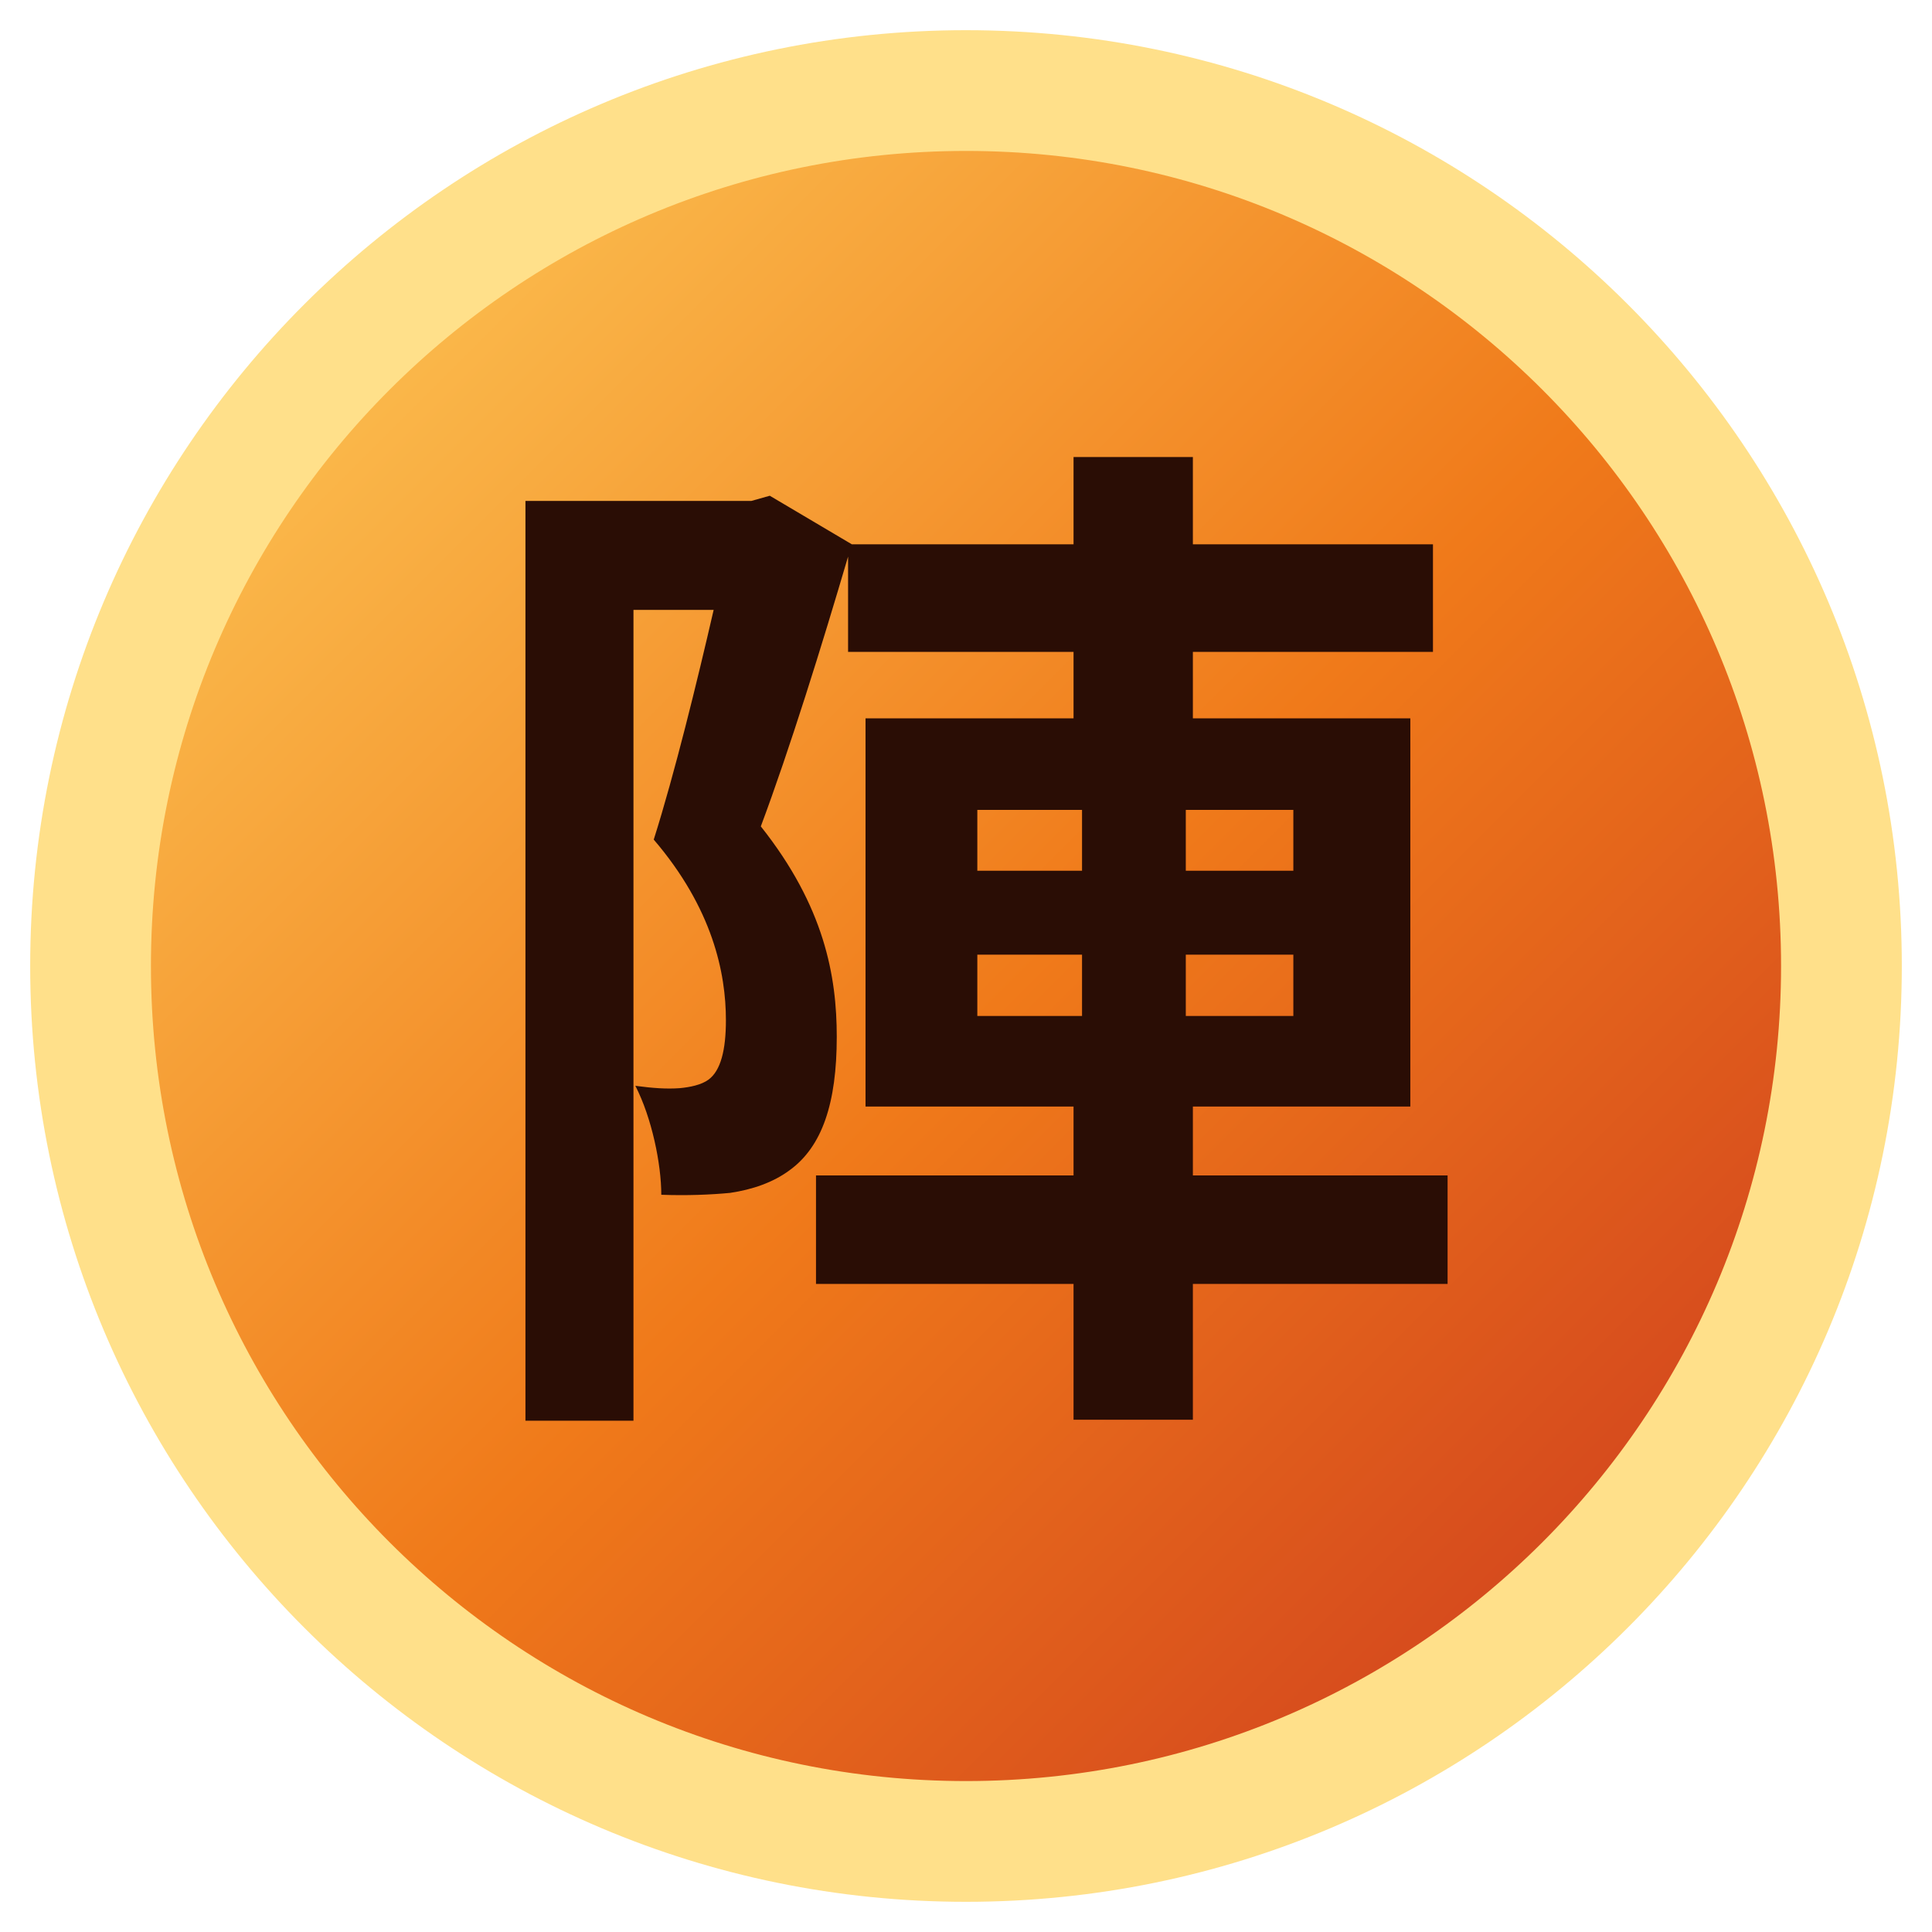
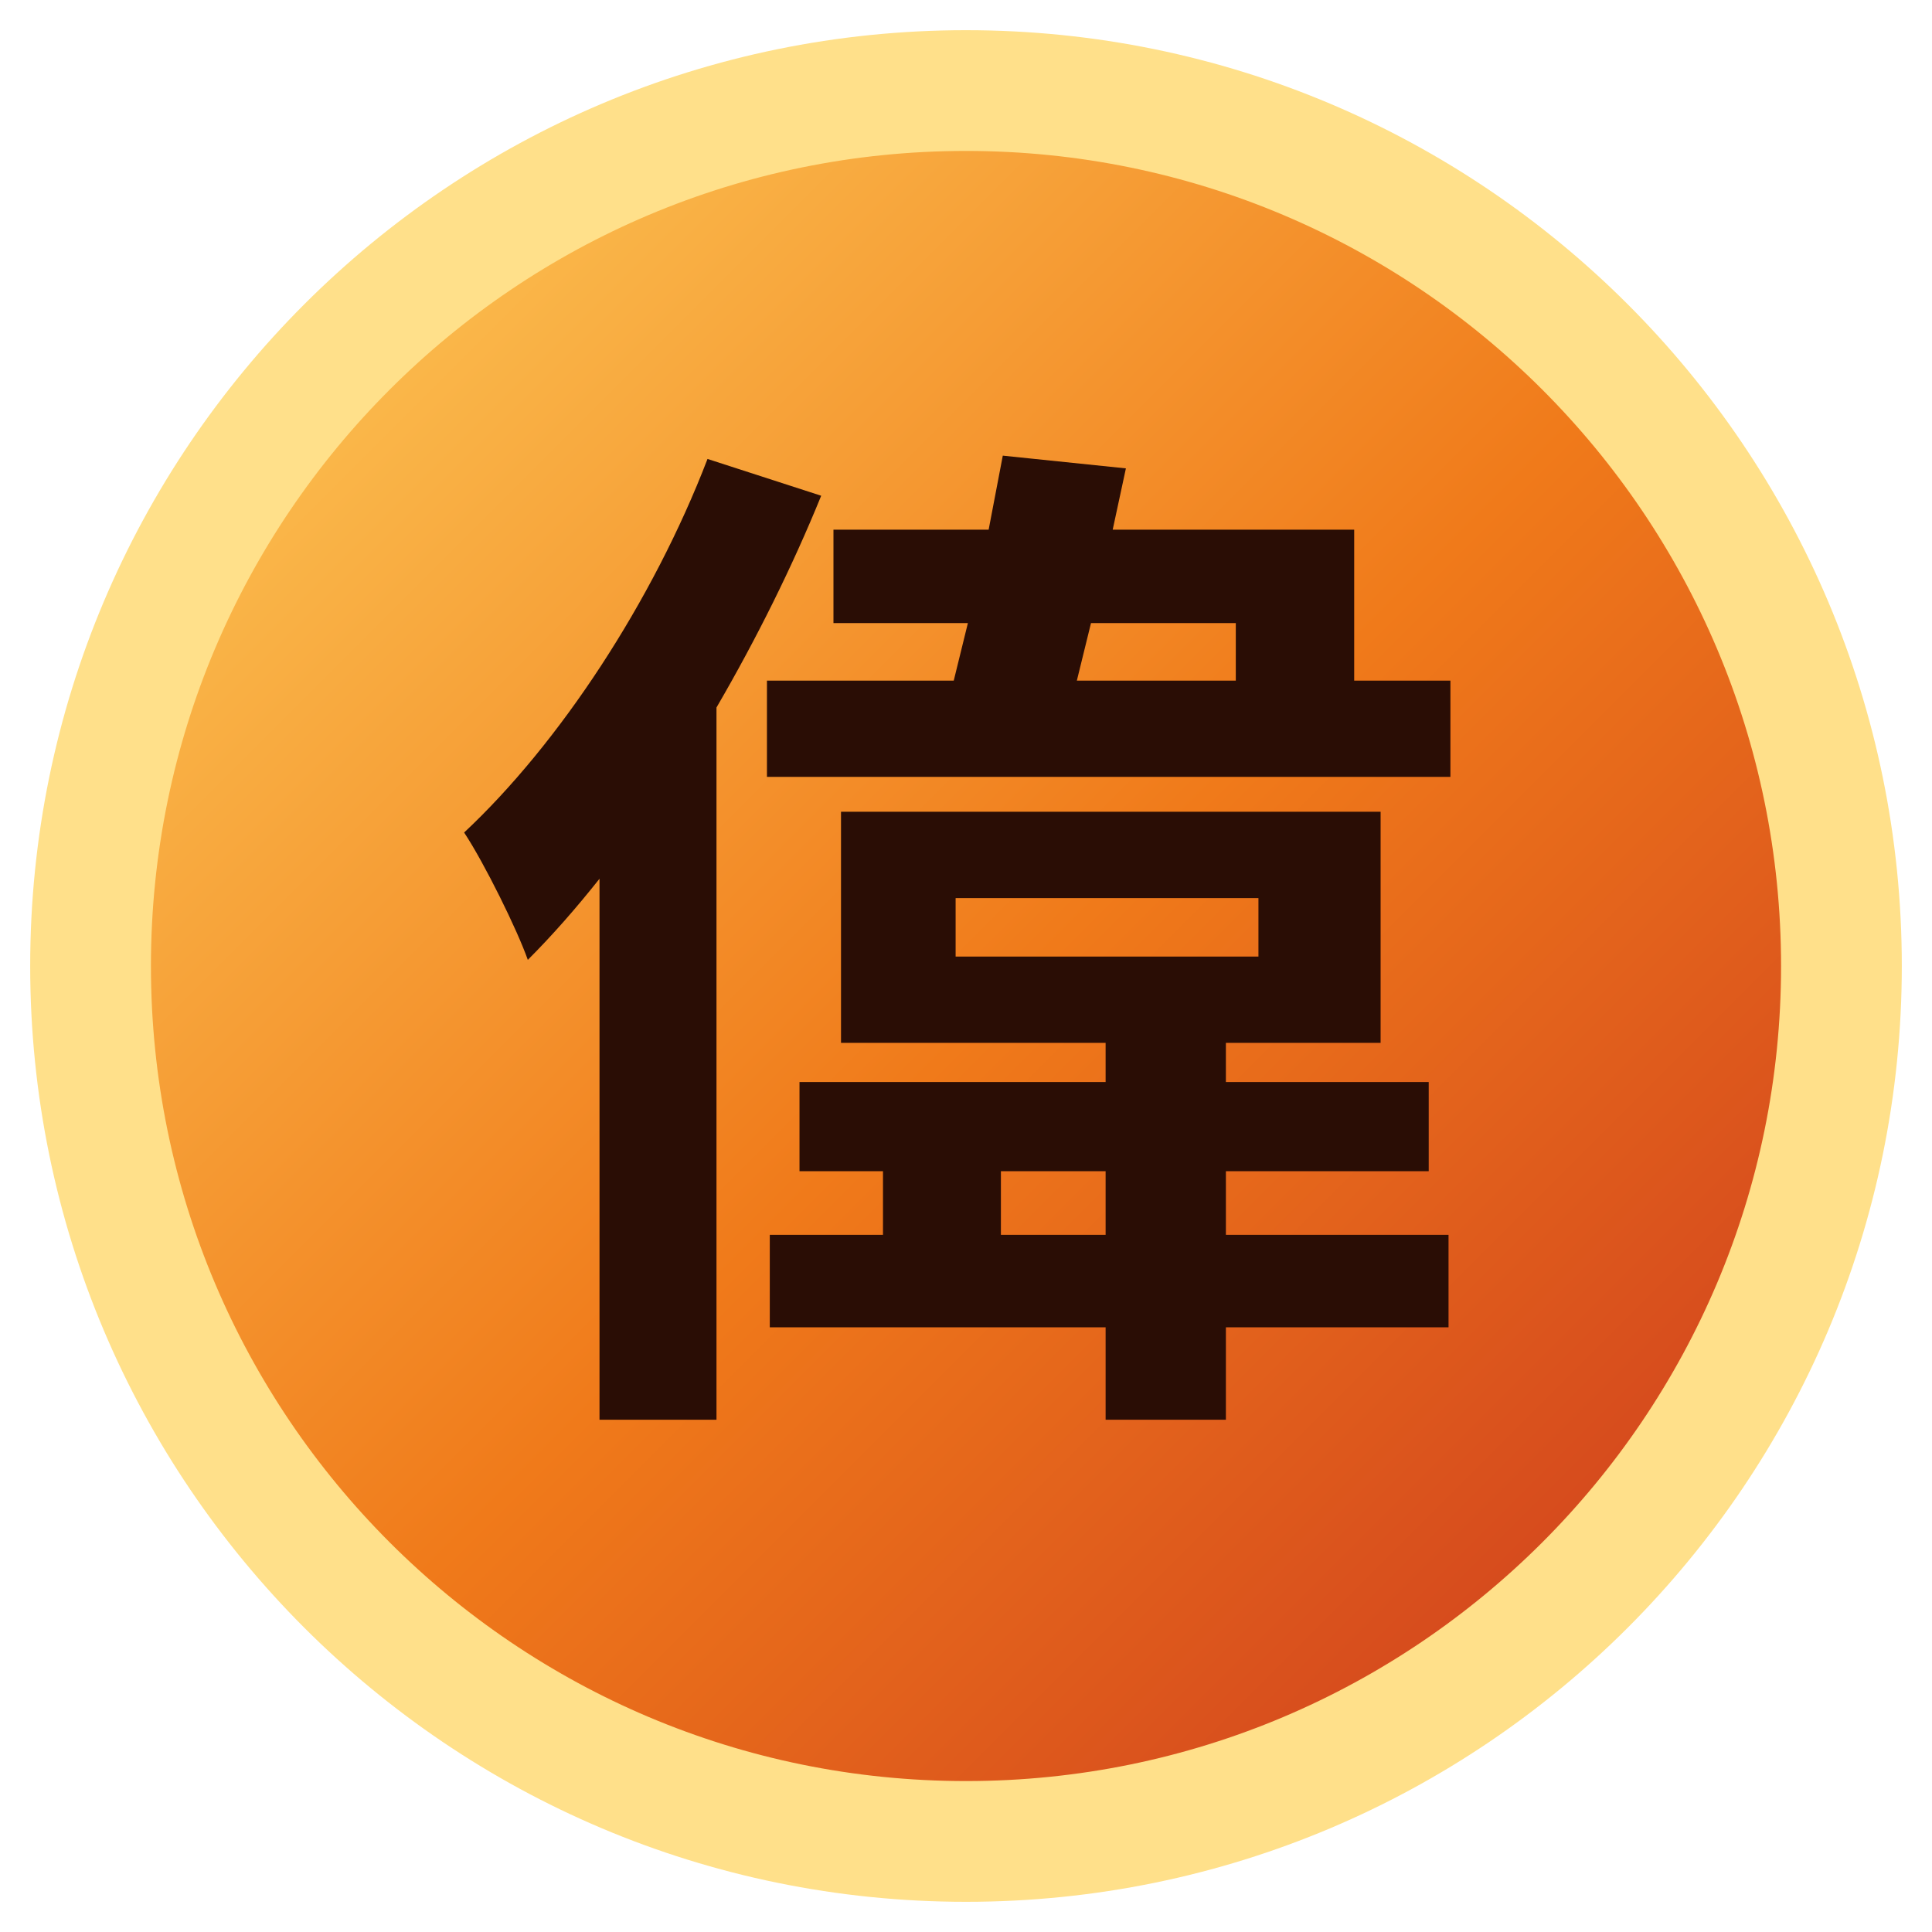
<svg xmlns="http://www.w3.org/2000/svg" viewBox="0 0 64 64">
  <defs>
    <linearGradient id="g" x1="0" y1="0" x2="1" y2="1">
      <stop offset="0" stop-color="#ffd460" />
      <stop offset=".52" stop-color="#f07a1a" />
      <stop offset="1" stop-color="#c8321f" />
    </linearGradient>
  </defs>
  <circle cx="32" cy="32" r="29" fill="url(#g)" stroke="#ffe08a" stroke-width="4" />
-   <text x="32" y="44" text-anchor="middle" font-size="34" font-weight="900" fill="#2a0d05" font-family="'Shippori Mincho','Hiragino Mincho ProN','Yu Mincho','Noto Serif JP',serif">陣</text>
+   <text x="32" y="44" text-anchor="middle" font-size="34" font-weight="900" fill="#2a0d05" font-family="'Shippori Mincho','Hiragino Mincho ProN','Yu Mincho','Noto Serif JP',serif">偉</text>
</svg>
